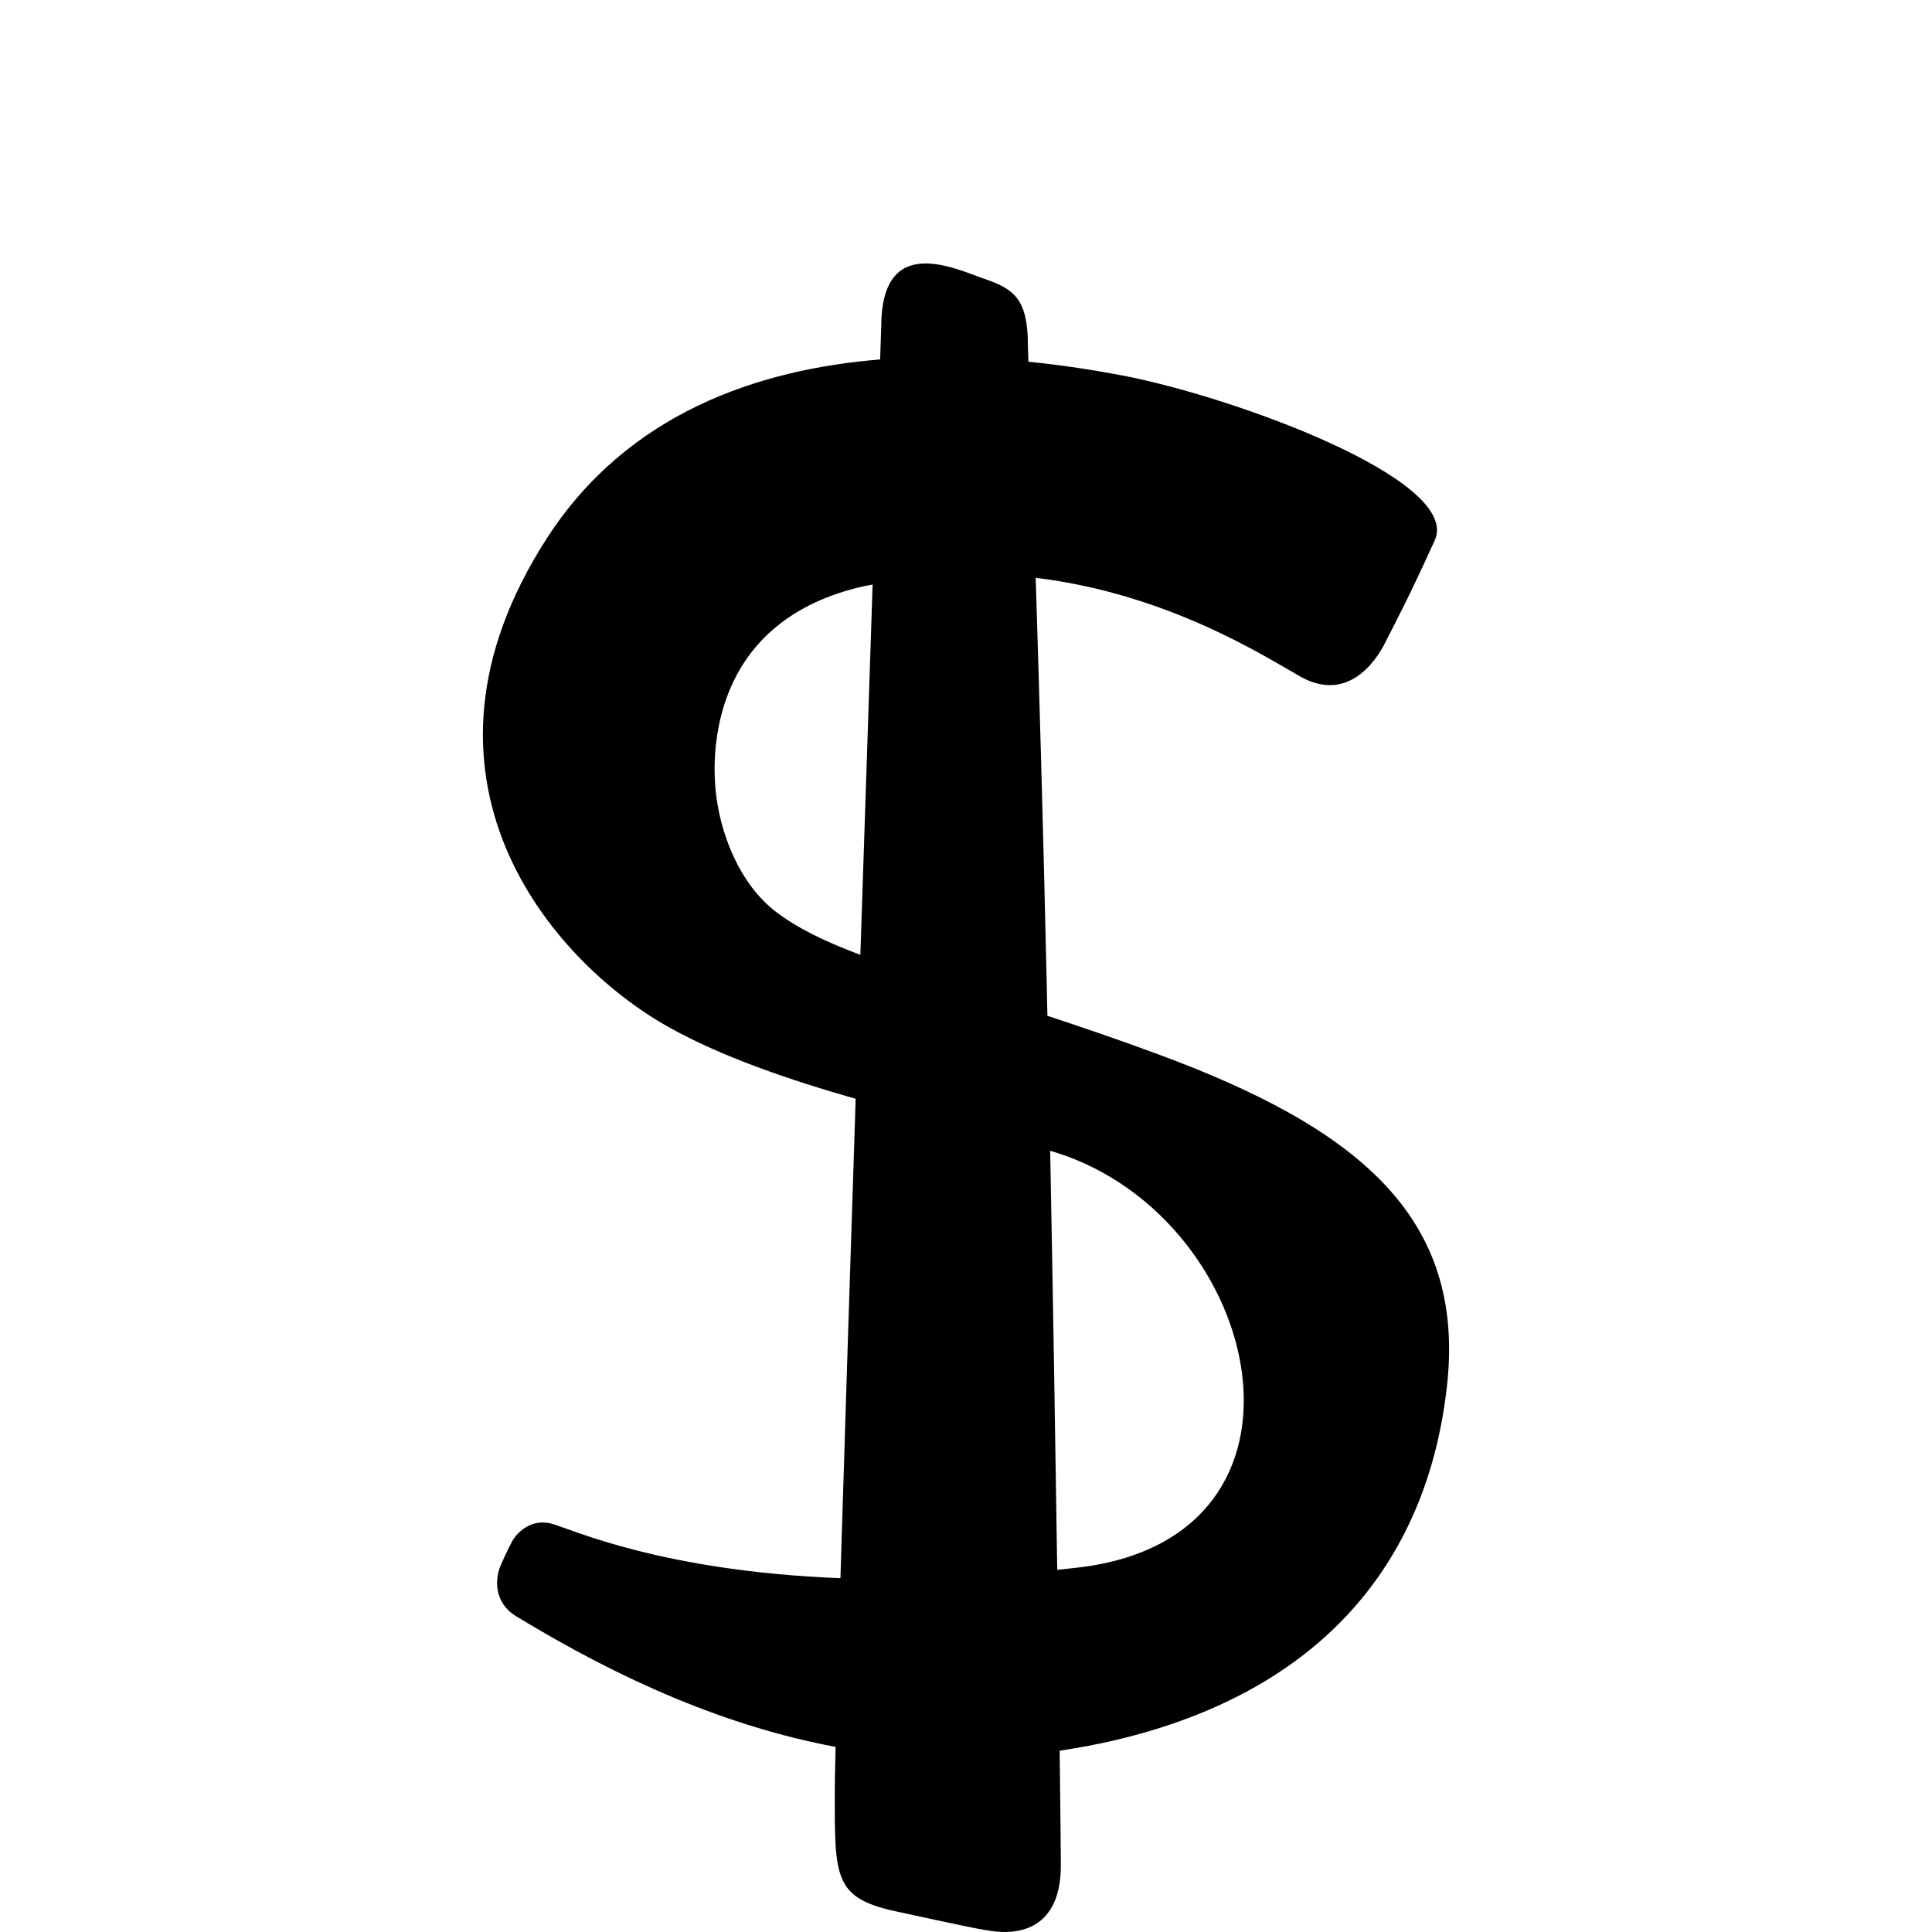
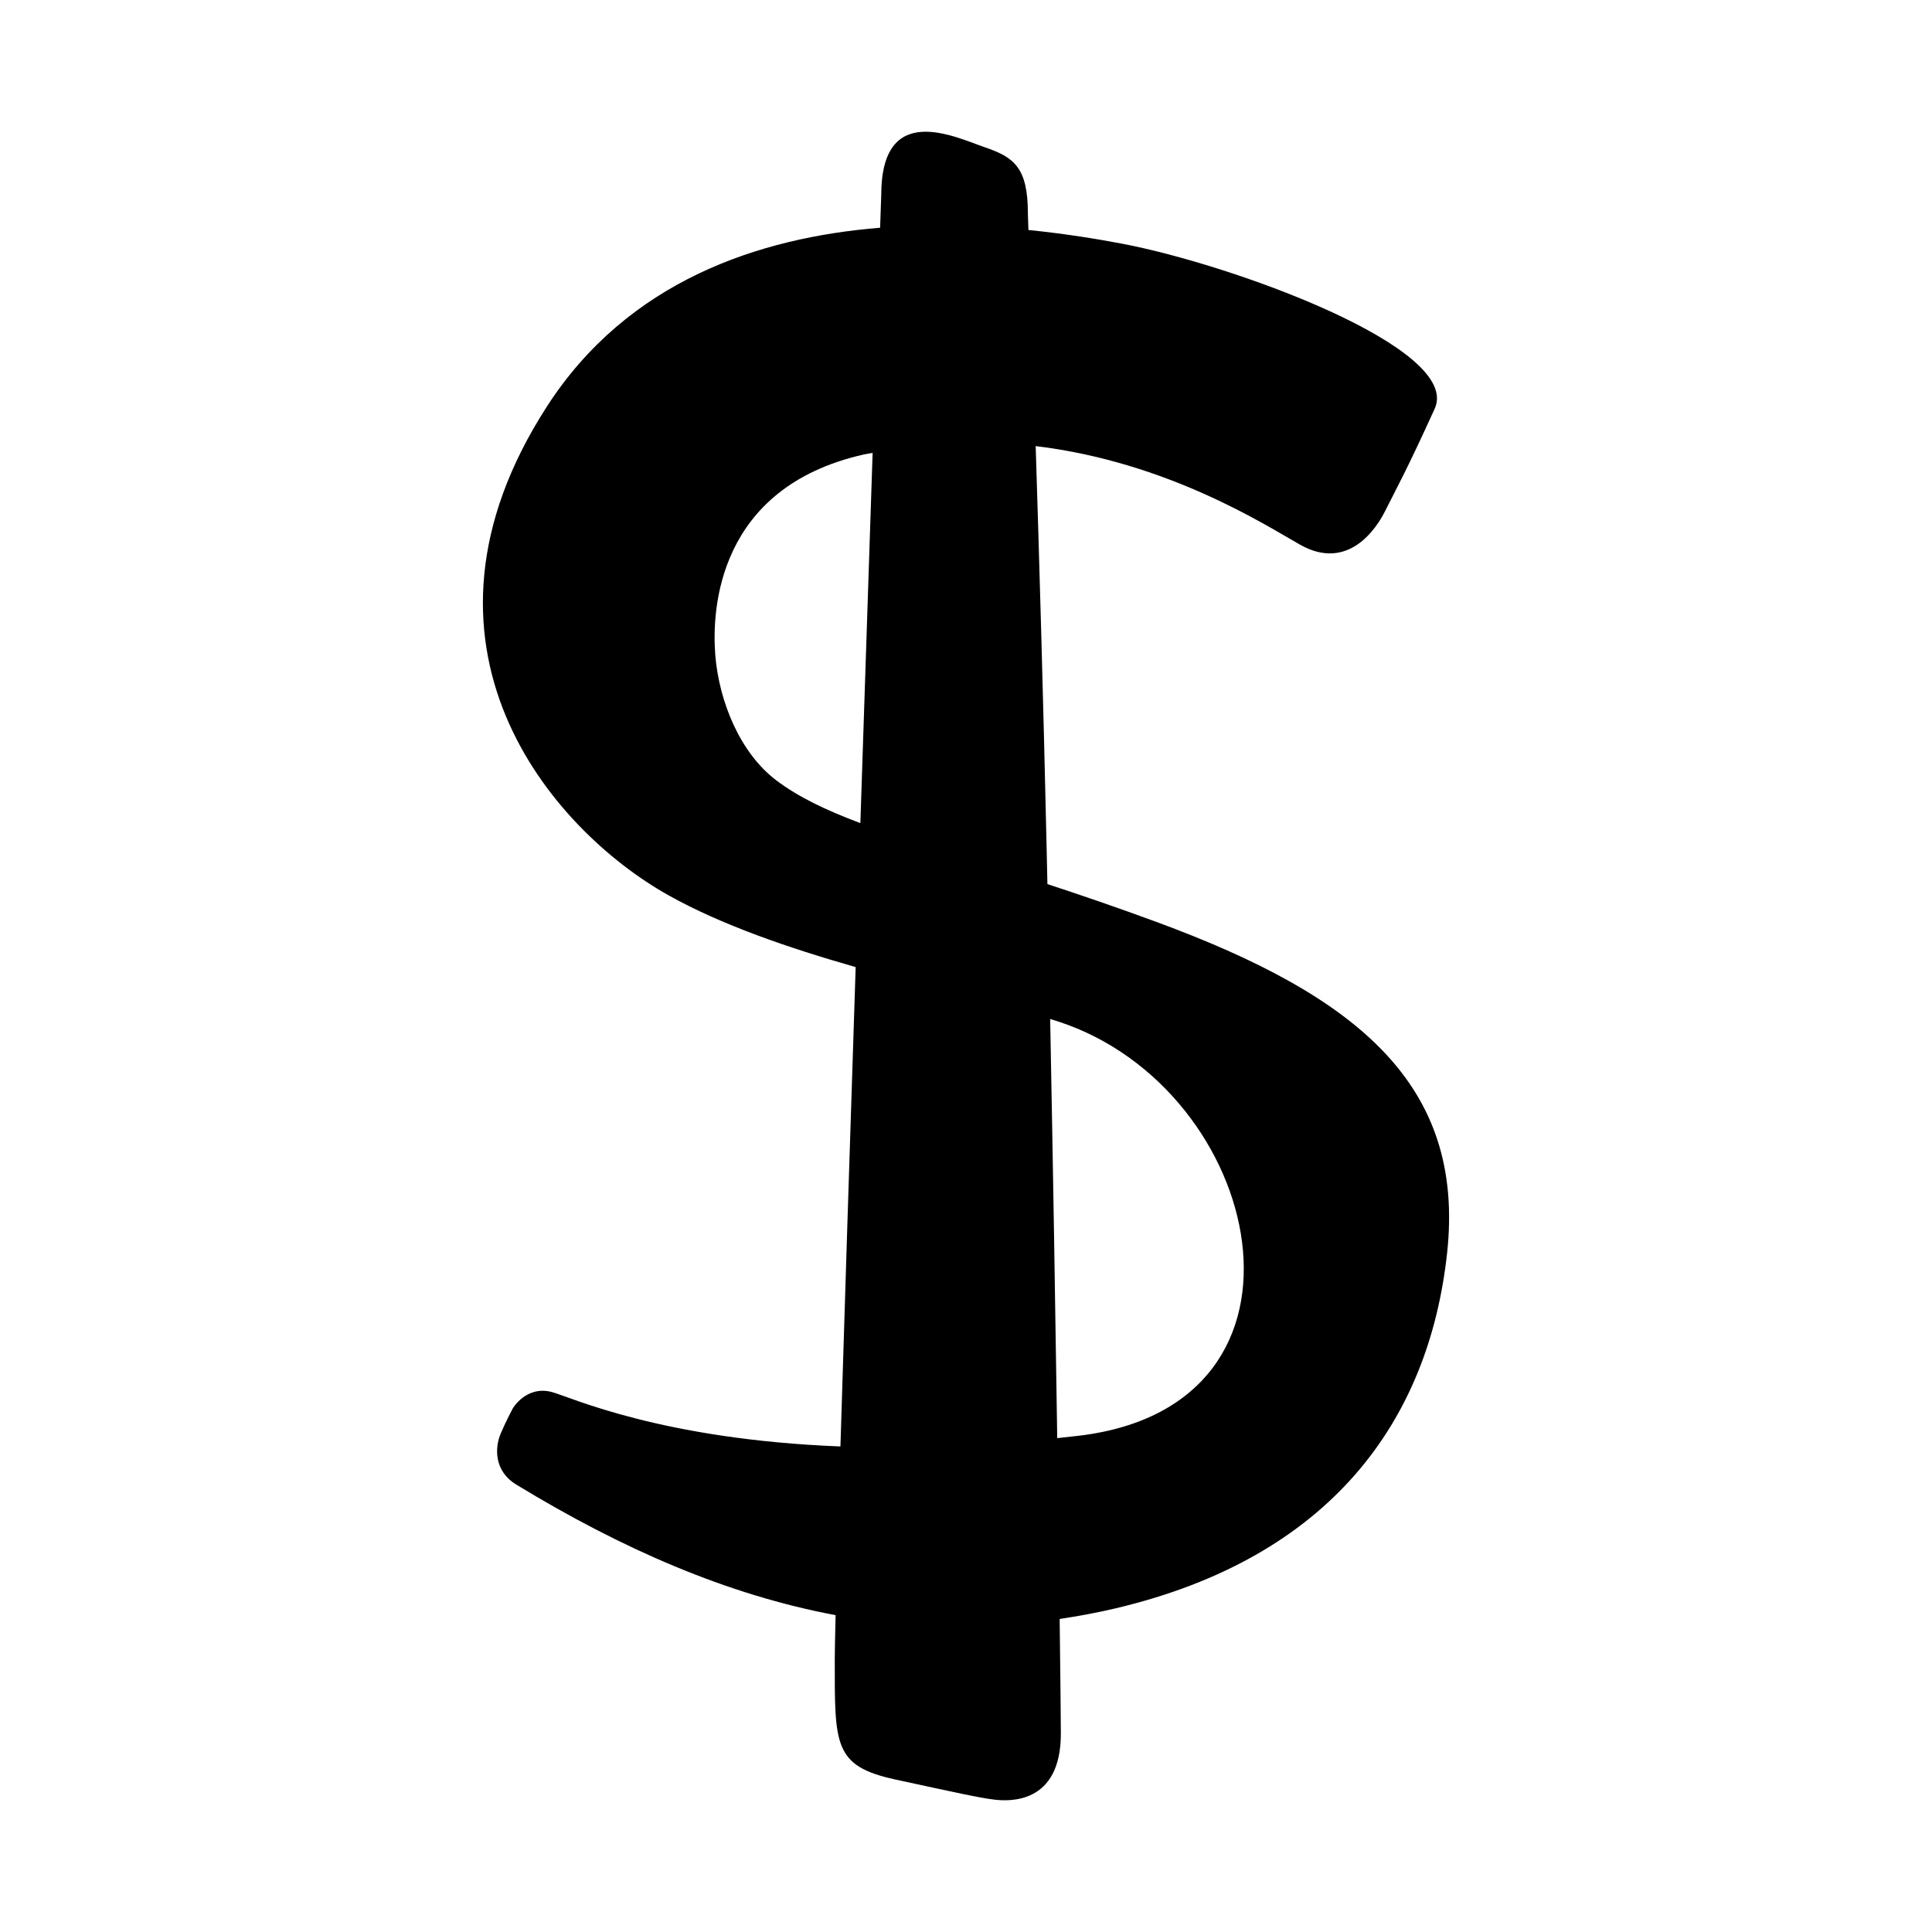
- <svg xmlns="http://www.w3.org/2000/svg" version="1.1" id="svg11962" viewBox="0 0 176 176">
-   <defs id="defs11968" />
-   <g style="fill:#000000" transform="matrix(1.608154,0,0,-1.608154,98.29387,142.79)" id="g4342">
+ <svg xmlns="http://www.w3.org/2000/svg" height="176" width="176" version="1.1" id="svg2" viewBox="0 0 176 176">
+   <defs id="defs16697" />
+   <g style="fill:#000000" transform="matrix(1.608154,0,0,-1.608154,98.29387,130.79)" id="g4342">
    <path id="path4344" style="fill:#000000;fill-opacity:1;fill-rule:nonzero;stroke:none" d="m 0,0 c -0.418,-0.05 -0.825,-0.093 -1.233,-0.137 -0.101,6.924 -0.237,15.283 -0.4,23.741 0.154,-0.047 0.321,-0.096 0.465,-0.143 C 10.508,19.641 14.52,1.737 0,0 m -17.159,37.134 c -2.055,1.559 -3.23,4.476 -3.443,7.074 -0.212,2.598 0.128,9.497 8.39,11.371 0.176,0.04 0.346,0.06 0.521,0.096 -0.201,-6.016 -0.444,-13.354 -0.694,-20.973 -1.946,0.73 -3.515,1.477 -4.774,2.432 M 4.402,29.099 c -2.254,0.83 -4.307,1.531 -6.191,2.149 -0.014,0.643 -0.027,1.284 -0.042,1.923 -0.19,8.532 -0.422,16.561 -0.623,22.889 7.526,-0.911 13.032,-4.492 14.986,-5.591 2.726,-1.533 4.325,0.95 4.792,1.879 0.731,1.453 1.264,2.395 2.826,5.831 1.563,3.435 -11.476,8.163 -17.701,9.344 -1.414,0.269 -3.239,0.569 -5.314,0.778 -0.015,0.424 -0.026,0.738 -0.031,0.932 0,2.604 -0.779,3.188 -2.447,3.757 -1.668,0.57 -5.86,2.658 -5.86,-2.717 0,0 -0.023,-0.657 -0.063,-1.844 -6.882,-0.558 -14.29,-3.022 -18.875,-10.126 -8.732,-13.532 0.21,-23.935 6.864,-27.676 3.014,-1.695 6.871,-3.007 10.626,-4.081 -0.326,-9.987 -0.64,-19.809 -0.863,-27.154 -10.131,0.394 -15.269,2.787 -16.33,3.078 -1.457,0.4 -2.226,-0.916 -2.226,-0.916 0,0 -0.372,-0.681 -0.696,-1.45 -0.323,-0.768 -0.383,-2.096 0.877,-2.865 5.996,-3.653 11.955,-6.253 18.102,-7.404 -0.031,-1.254 -0.048,-2.118 -0.048,-2.507 0,-4.841 -0.073,-6.041 3.424,-6.801 3.497,-0.759 4.84,-1.052 5.624,-1.143 0.784,-0.091 3.759,-0.297 3.759,3.735 0,0.61 -0.024,2.96 -0.067,6.5 1.055,0.161 2.116,0.352 3.189,0.607 12.132,2.877 17.722,10.582 18.758,20.121 1.035,9.539 -5.082,14.567 -16.45,18.752" />
  </g>
</svg>
